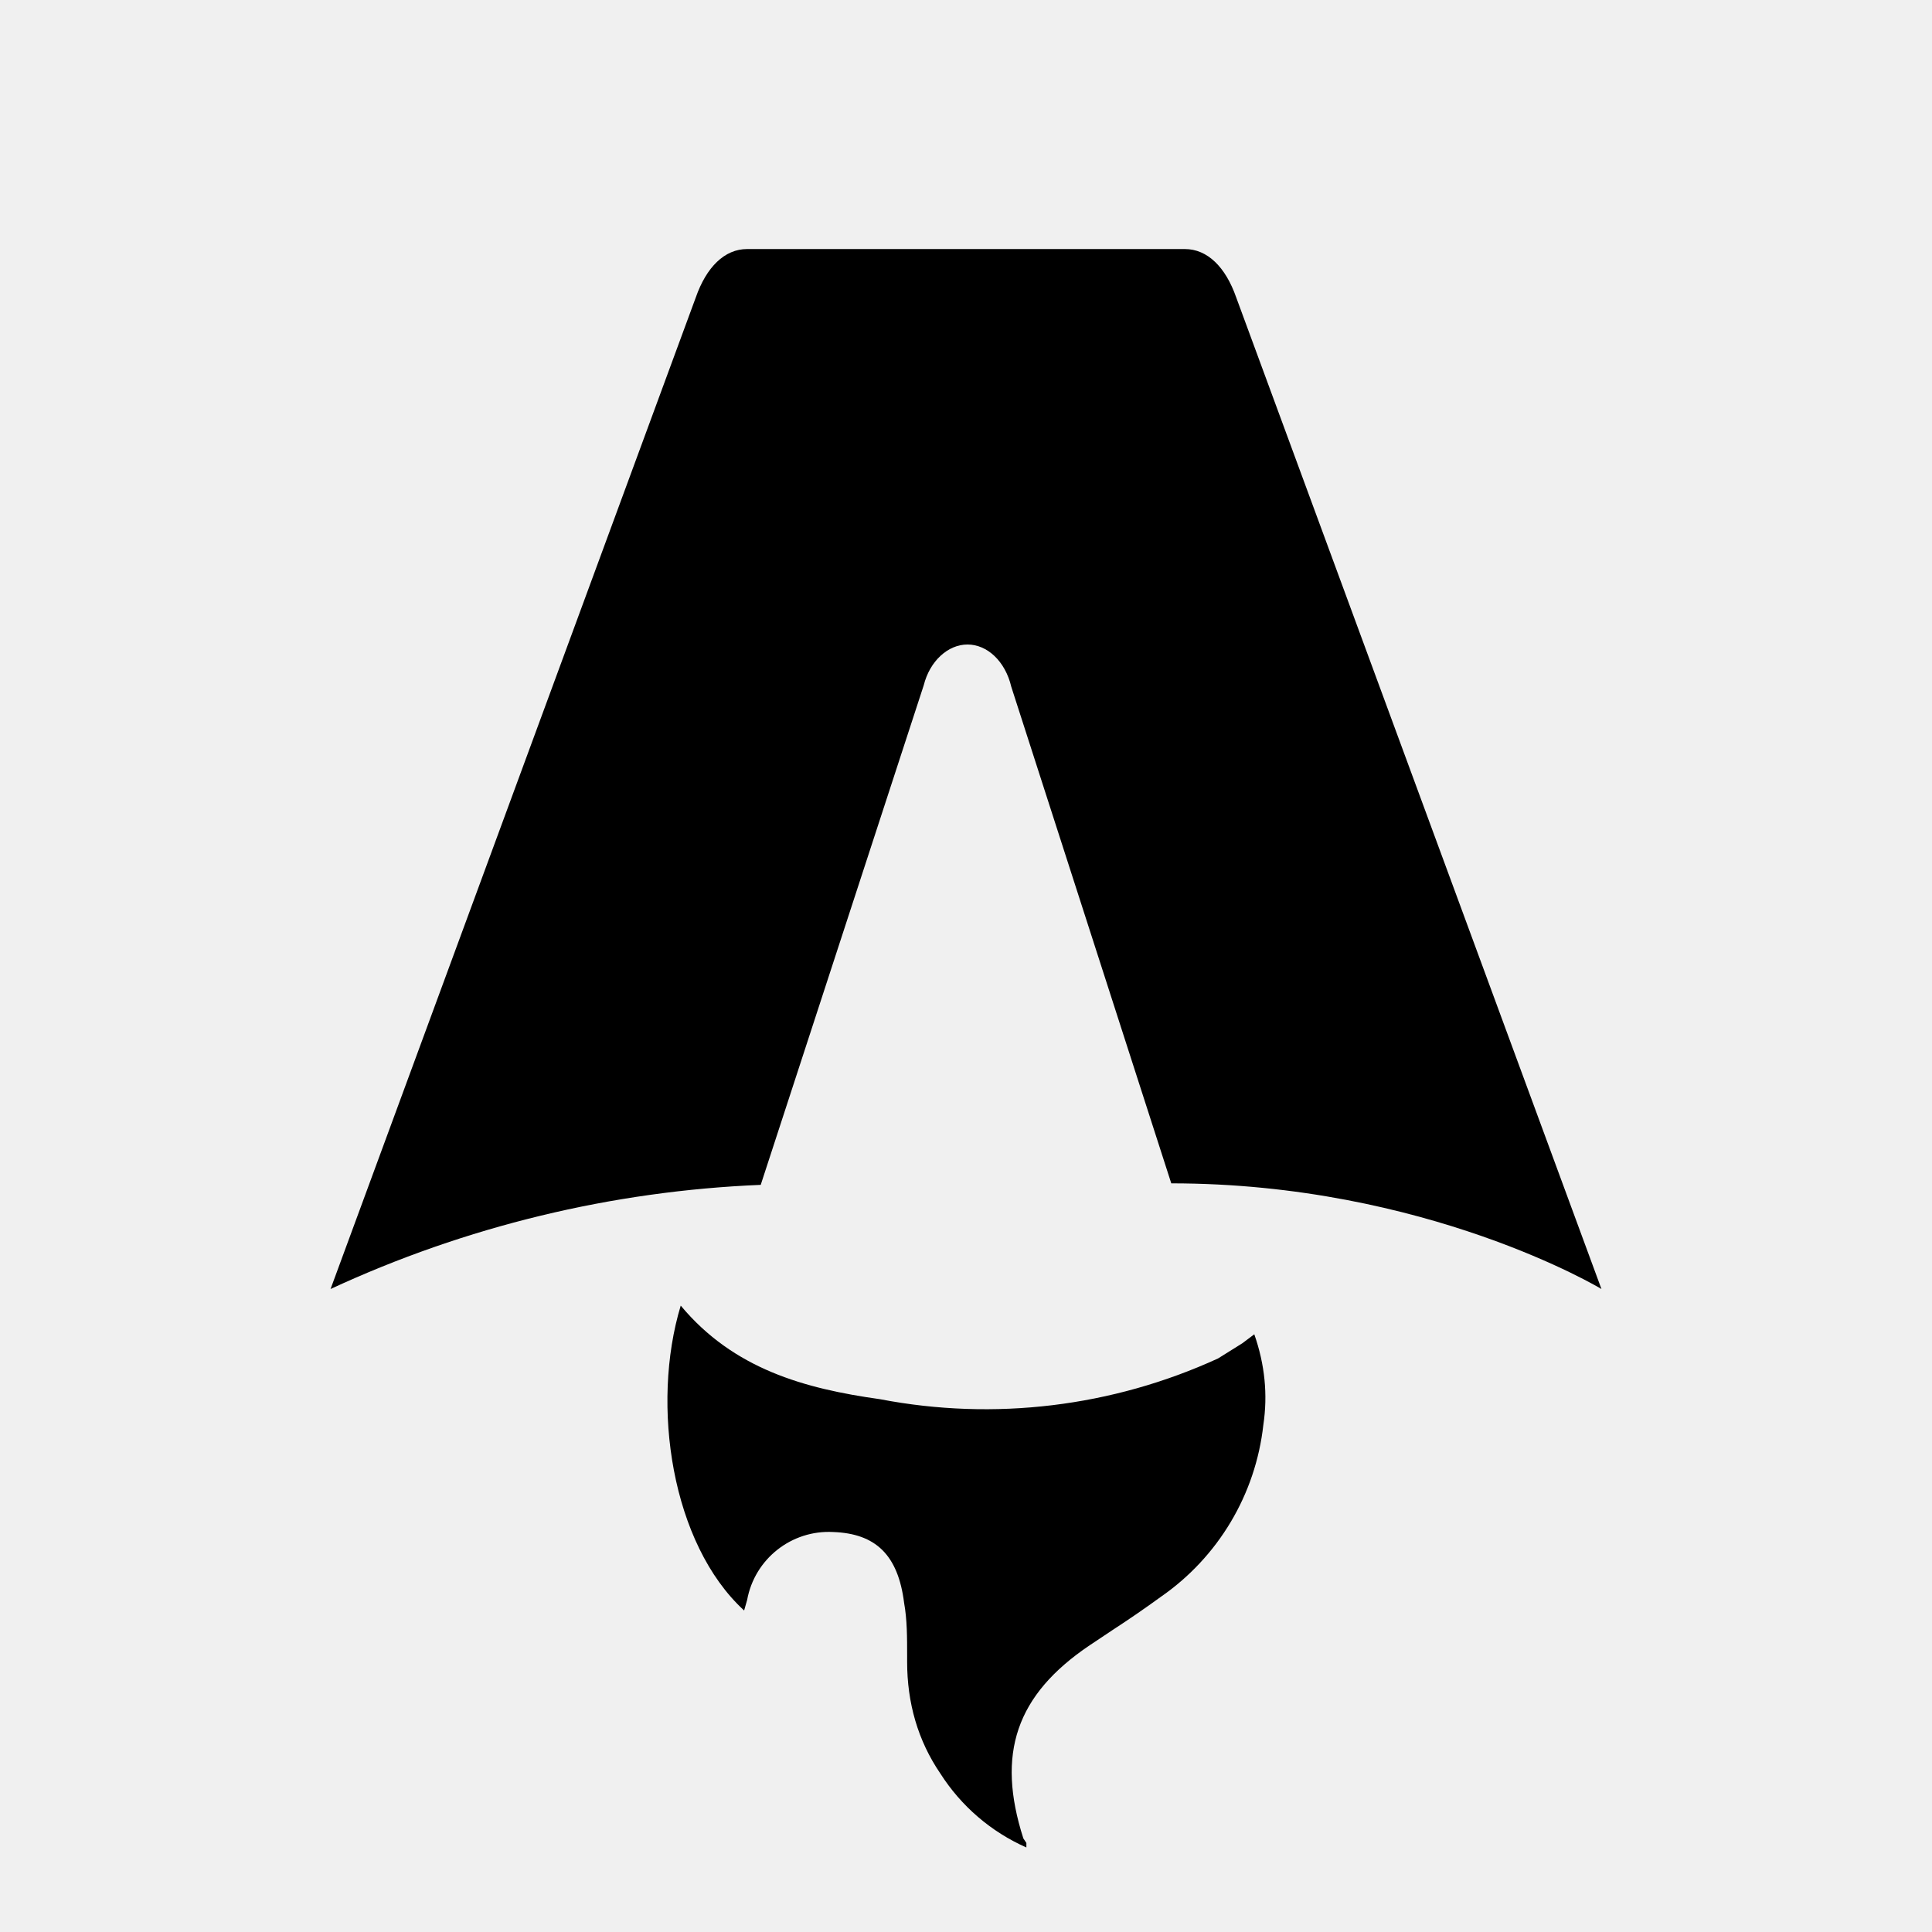
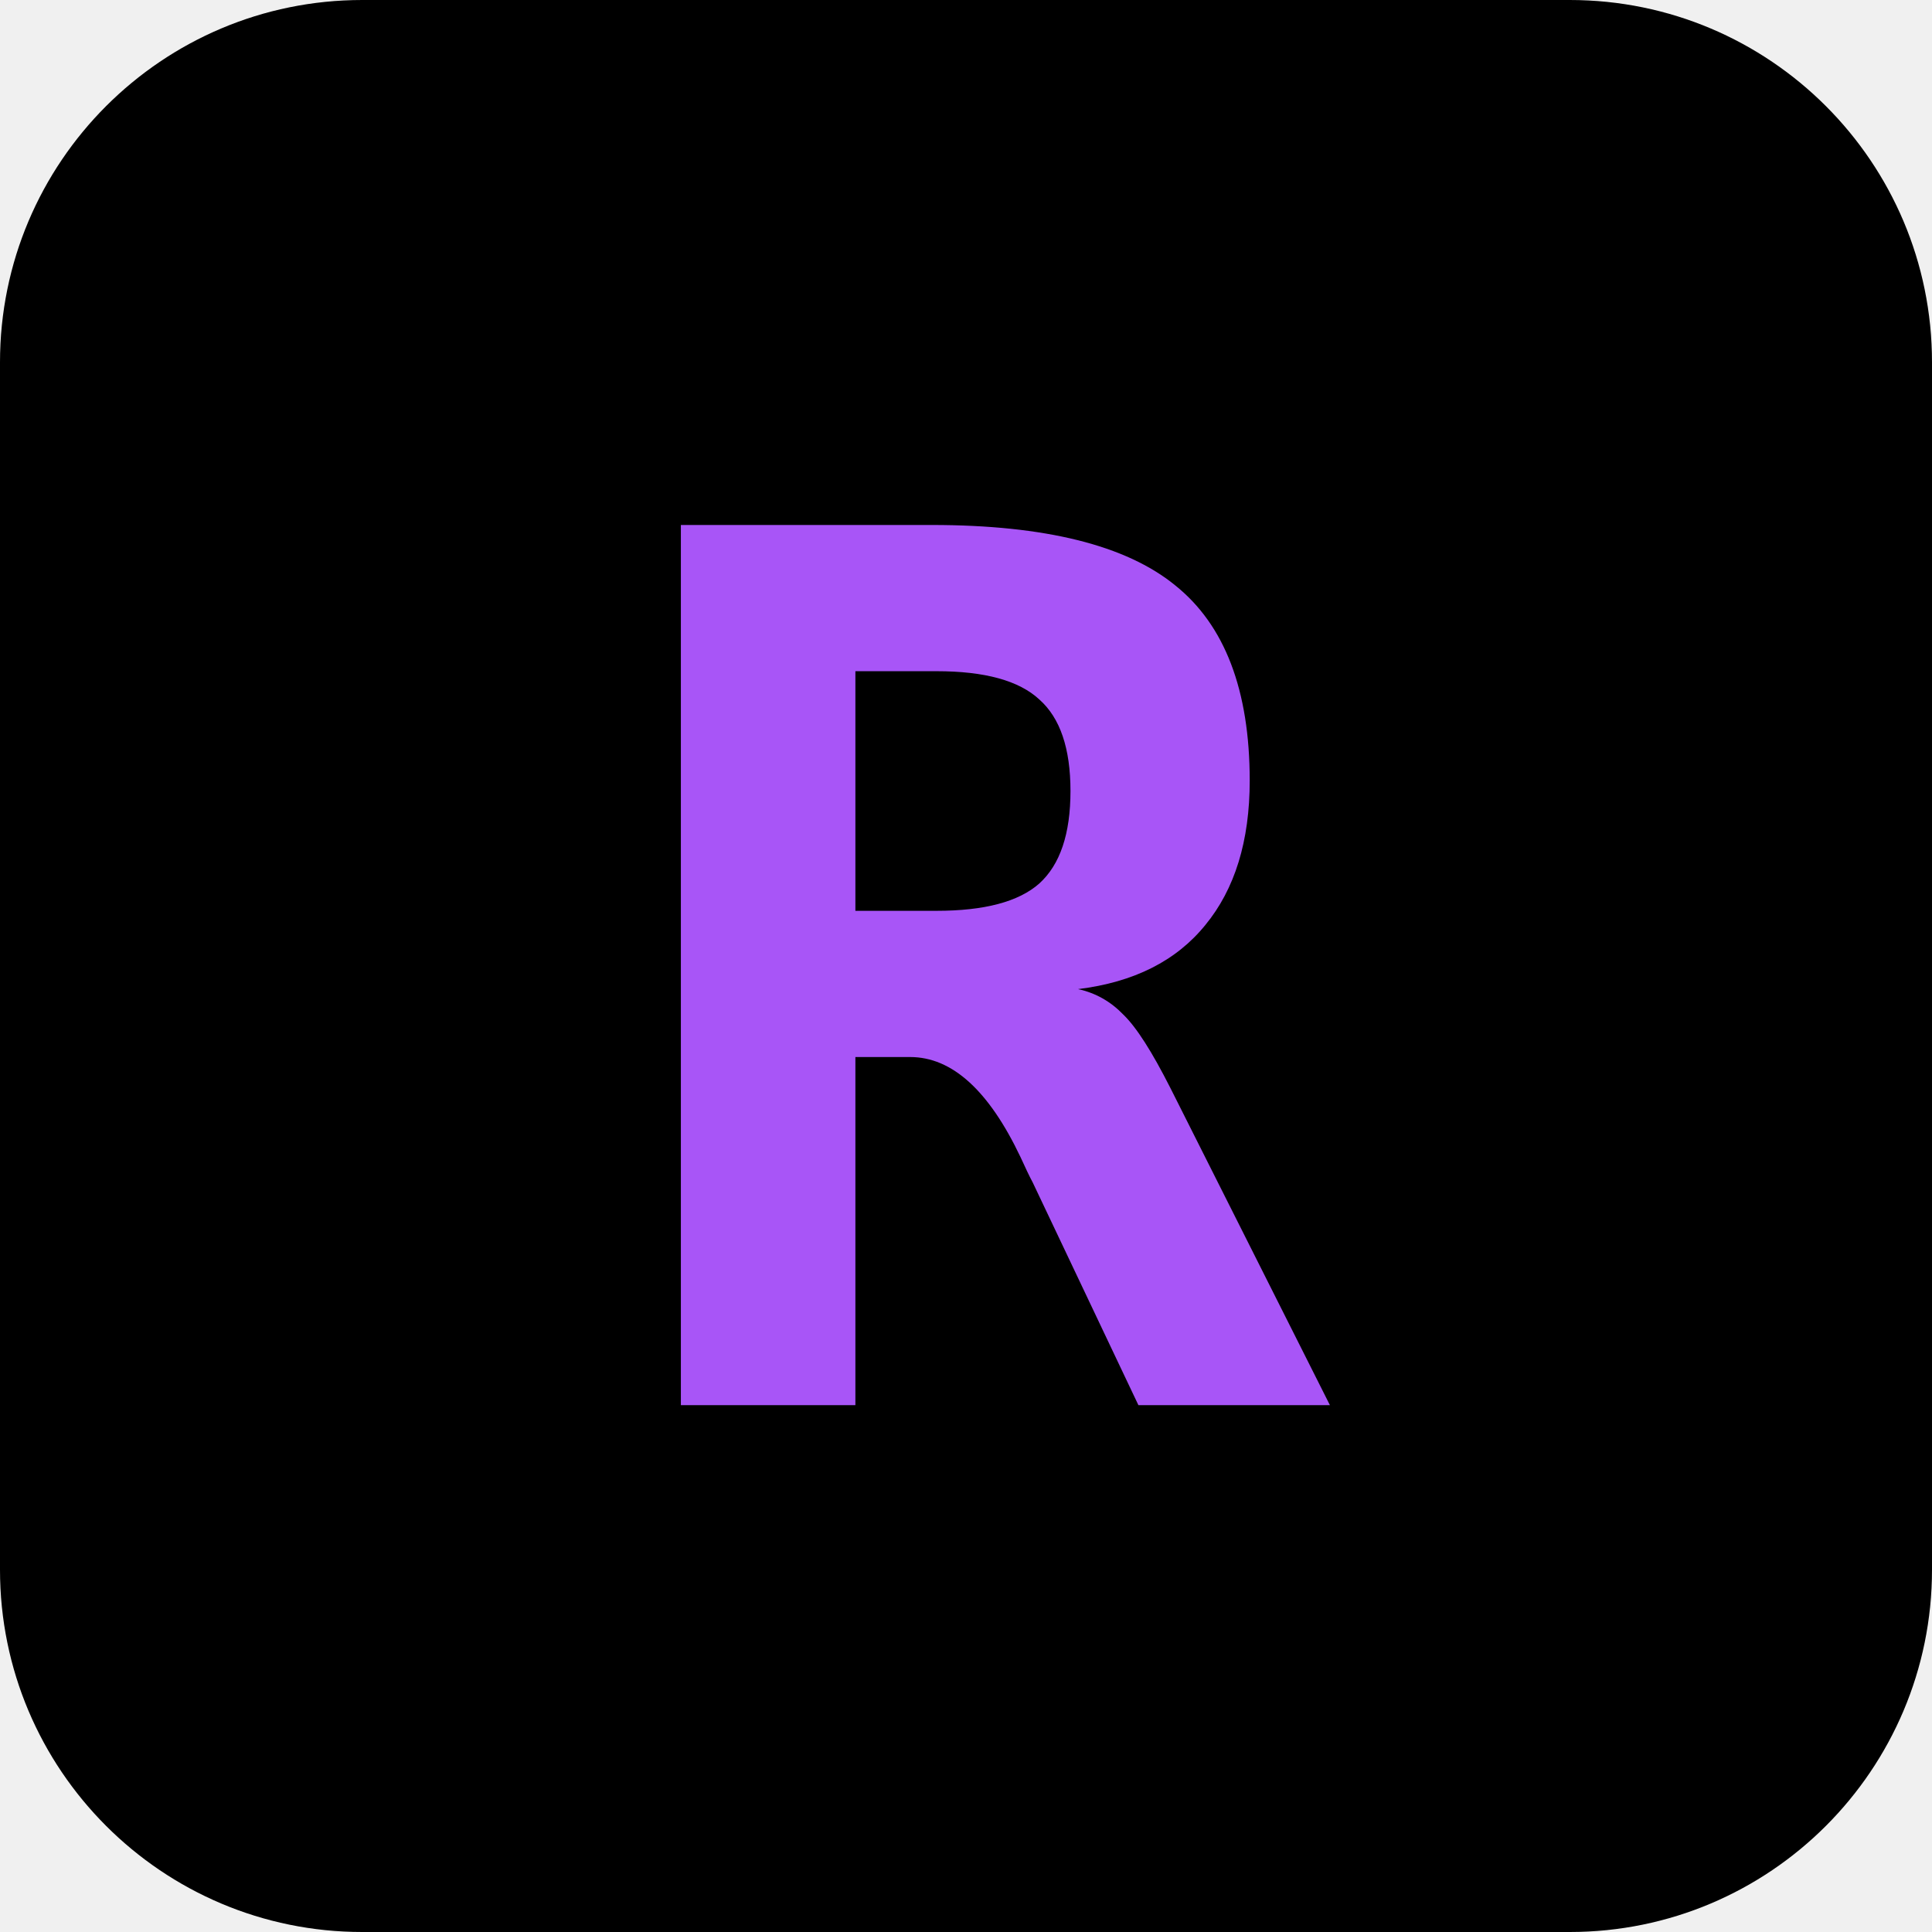
- <svg xmlns="http://www.w3.org/2000/svg" fill="none" viewBox="0 0 128 128">
-   <path d="M50.4 78.5a75.1 75.1 0 0 0-28.5 6.9l24.2-65.7c.7-2 1.9-3.2 3.4-3.2h29c1.5 0 2.7 1.2 3.4 3.2l24.2 65.7s-11.6-7-28.5-7L67 45.5c-.4-1.7-1.6-2.8-2.9-2.8-1.3 0-2.5 1.1-2.9 2.7L50.4 78.5Zm-1.1 28.2Zm-4.2-20.2c-2 6.6-.6 15.8 4.2 20.2a17.5 17.5 0 0 1 .2-.7 5.5 5.5 0 0 1 5.7-4.5c2.8.1 4.3 1.5 4.7 4.7.2 1.1.2 2.3.2 3.5v.4c0 2.7.7 5.2 2.2 7.4a13 13 0 0 0 5.7 4.9v-.3l-.2-.3c-1.8-5.6-.5-9.5 4.4-12.8l1.5-1a73 73 0 0 0 3.2-2.2 16 16 0 0 0 6.8-11.4c.3-2 .1-4-.6-6l-.8.6-1.6 1a37 37 0 0 1-22.4 2.7c-5-.7-9.7-2-13.2-6.2Z" />
-   <style>
-         path { fill: #000; }
-         @media (prefers-color-scheme: dark) {
-             path { fill: #FFF; }
-         }
-     </style>
+ <svg xmlns="http://www.w3.org/2000/svg" viewBox="0 0 32 32">
+   <rect width="32" height="32" rx="6" fill="#000" />
+   <text x="50%" y="55%" dominant-baseline="middle" text-anchor="middle" fill="#a855f7" font-family="monospace" font-size="20" font-weight="bold">R</text>
</svg>
